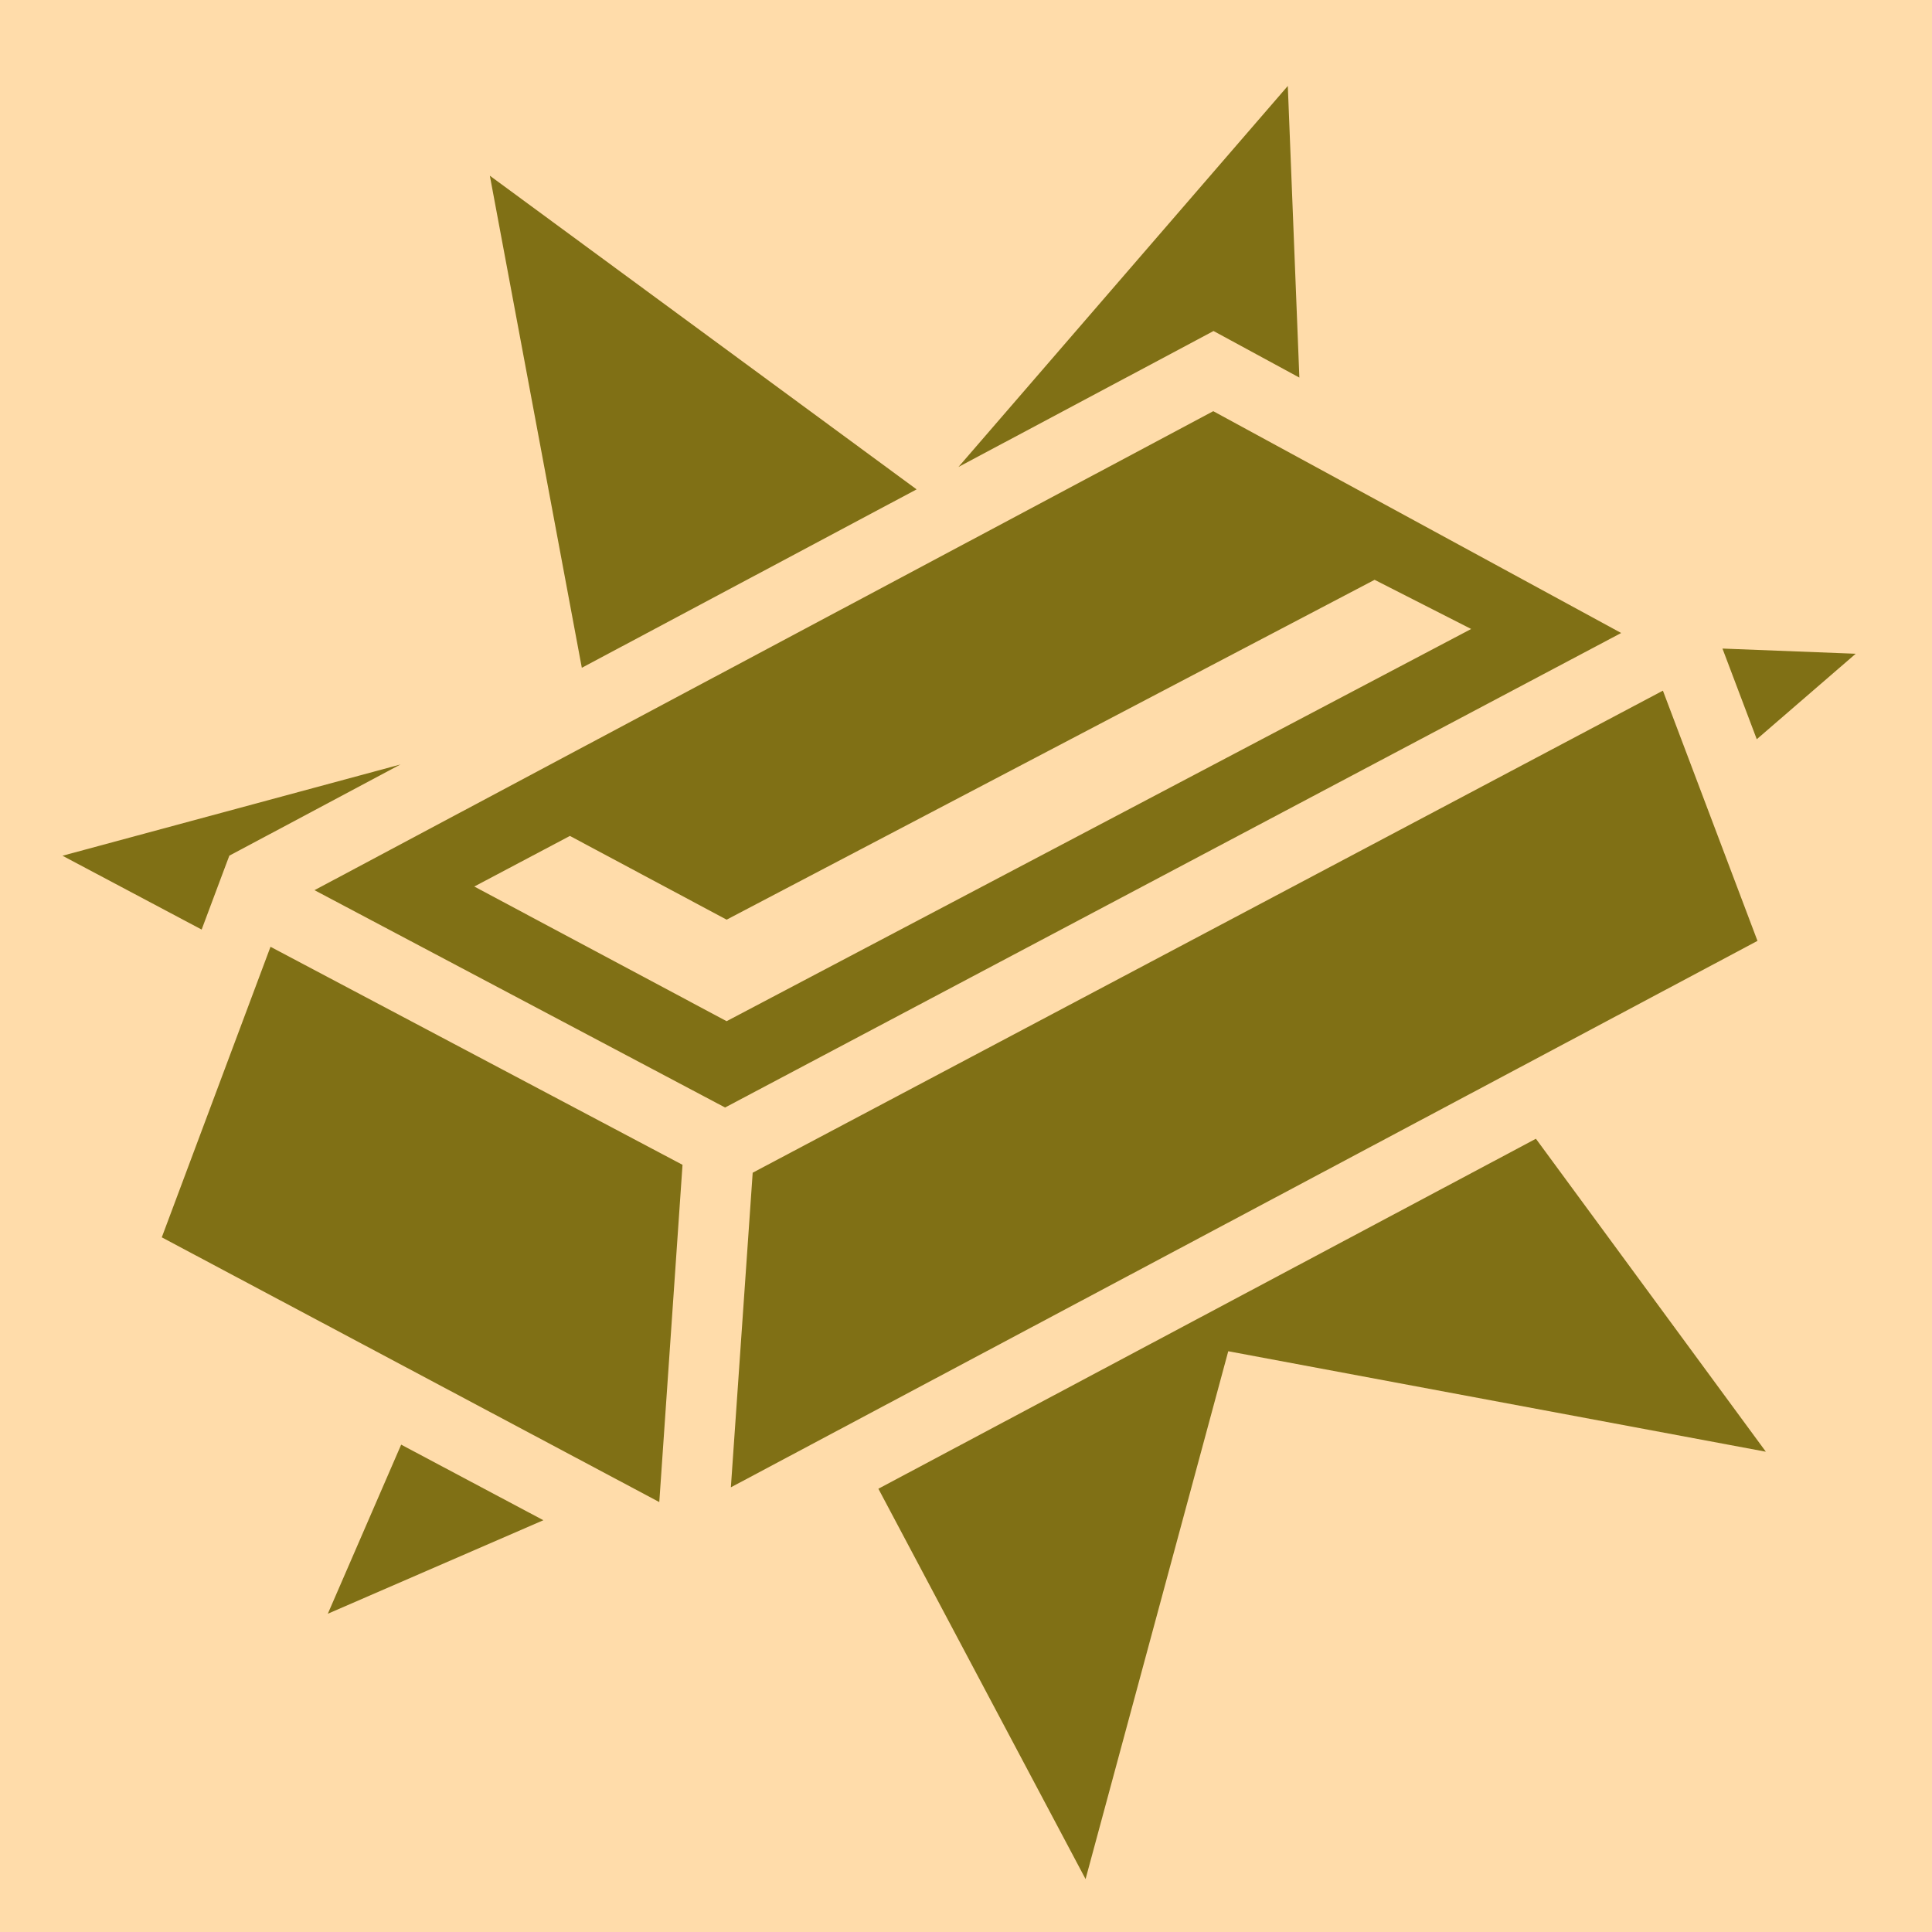
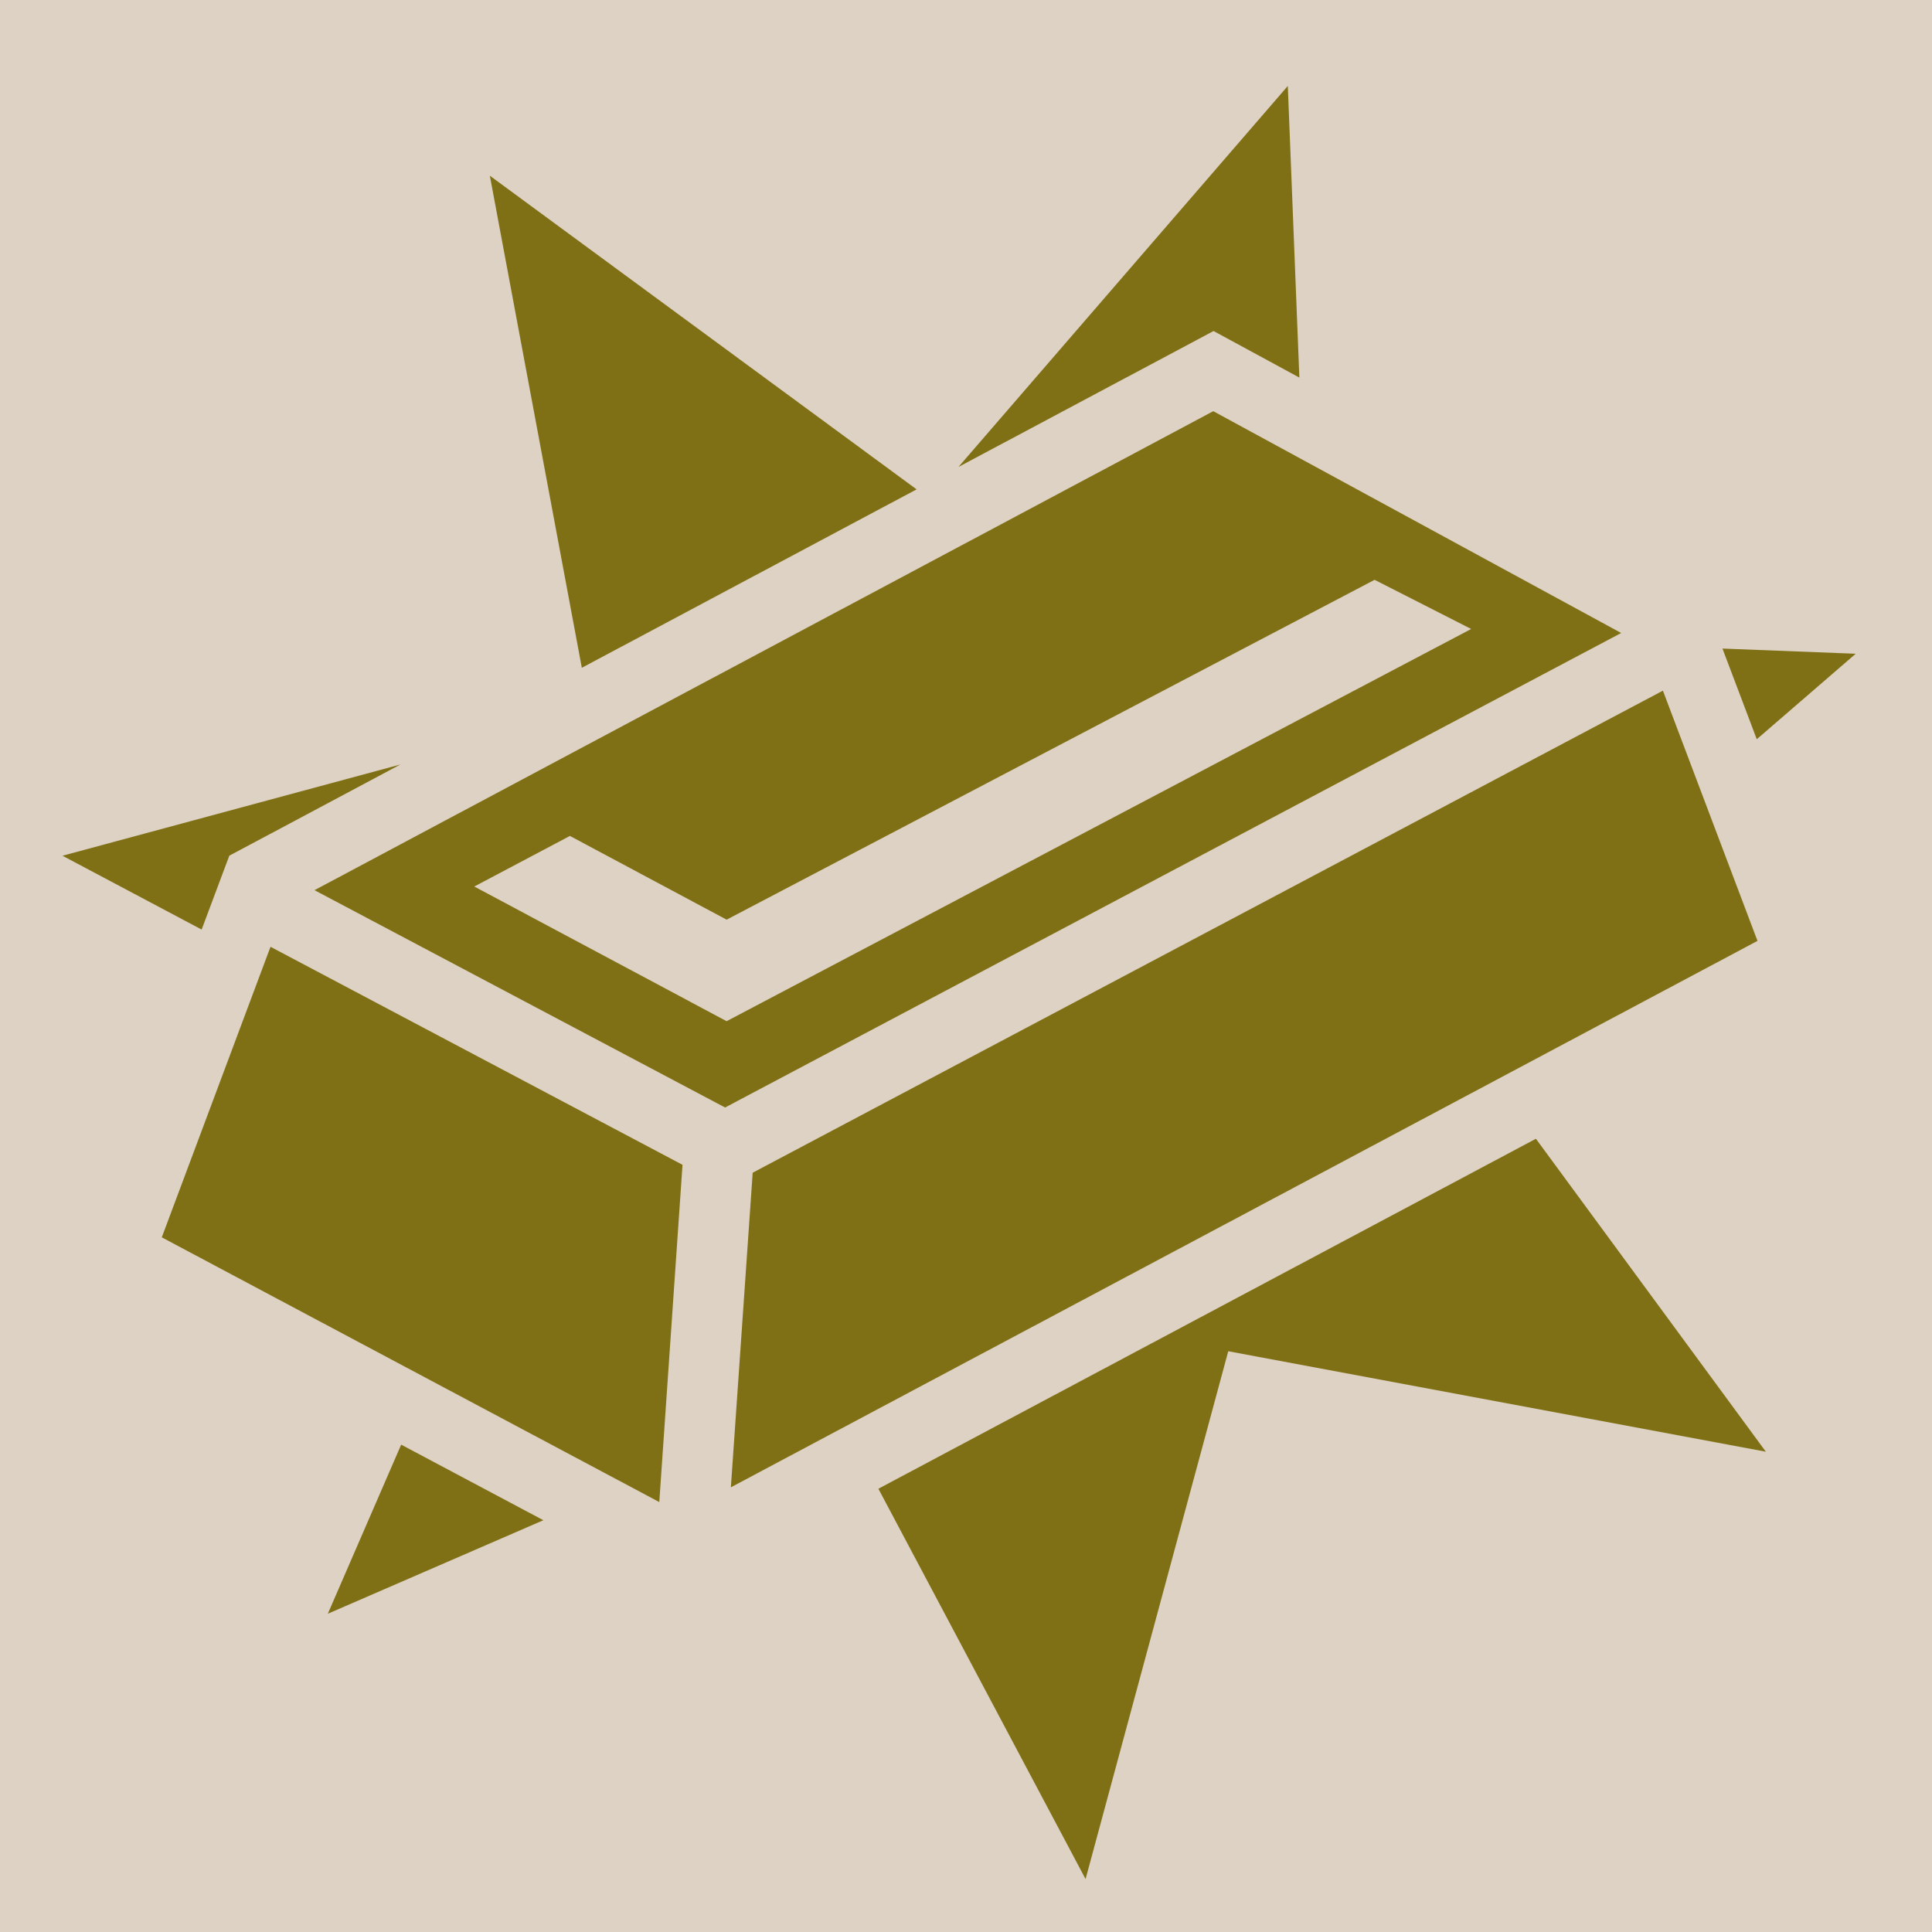
<svg xmlns="http://www.w3.org/2000/svg" viewBox="0 0 512 512">
-   <path d="M0 0h512v512H0z" fill="#FFDCAA" fill-opacity="1.0" />
+   <path d="M0 0h512v512H0z" fill="#DDD2C3" fill-opacity="1.0" />
  <path d="M341.28 22.78L254 123.75l63.156-33.656 4.438-2.375 4.437 2.405 18.314 9.938-3.063-77.282zM129.814 46.563l24.375 130.407 88.718-47.282-113.094-83.125zM321.53 108.97L83.345 235.905 192.156 293.5l237.47-125.75-108.095-58.78zm42.75 44.686l25.595 13.03-197.313 103.94-66.875-35.688 25.344-13.407 41.532 22.19 171.72-90.064zm92.19 18.22l9.092 24.03 26.22-22.656-35.313-1.375zm-15.783 11.155L199.47 310.78l-5.782 83.376L465.75 249.344l-25.063-66.313zm-334.562 19.564L16.562 226.78l36.876 19.564 6.093-16.28 1.25-3.314 3.126-1.656 42.22-22.5zm-34.438 48.312l-28.812 77 131.844 70.156 6.155-89.375-109.188-57.78zm335.344 50.875l-174.25 92.75 54.907 103.44L325.5 358.093l142.47 26.625-60.94-82.94zm-300.717 81.064l-19.438 44.812L144 402.876l-37.688-20.032z" fill="#807015" fill-opacity="1.0" />
</svg>
